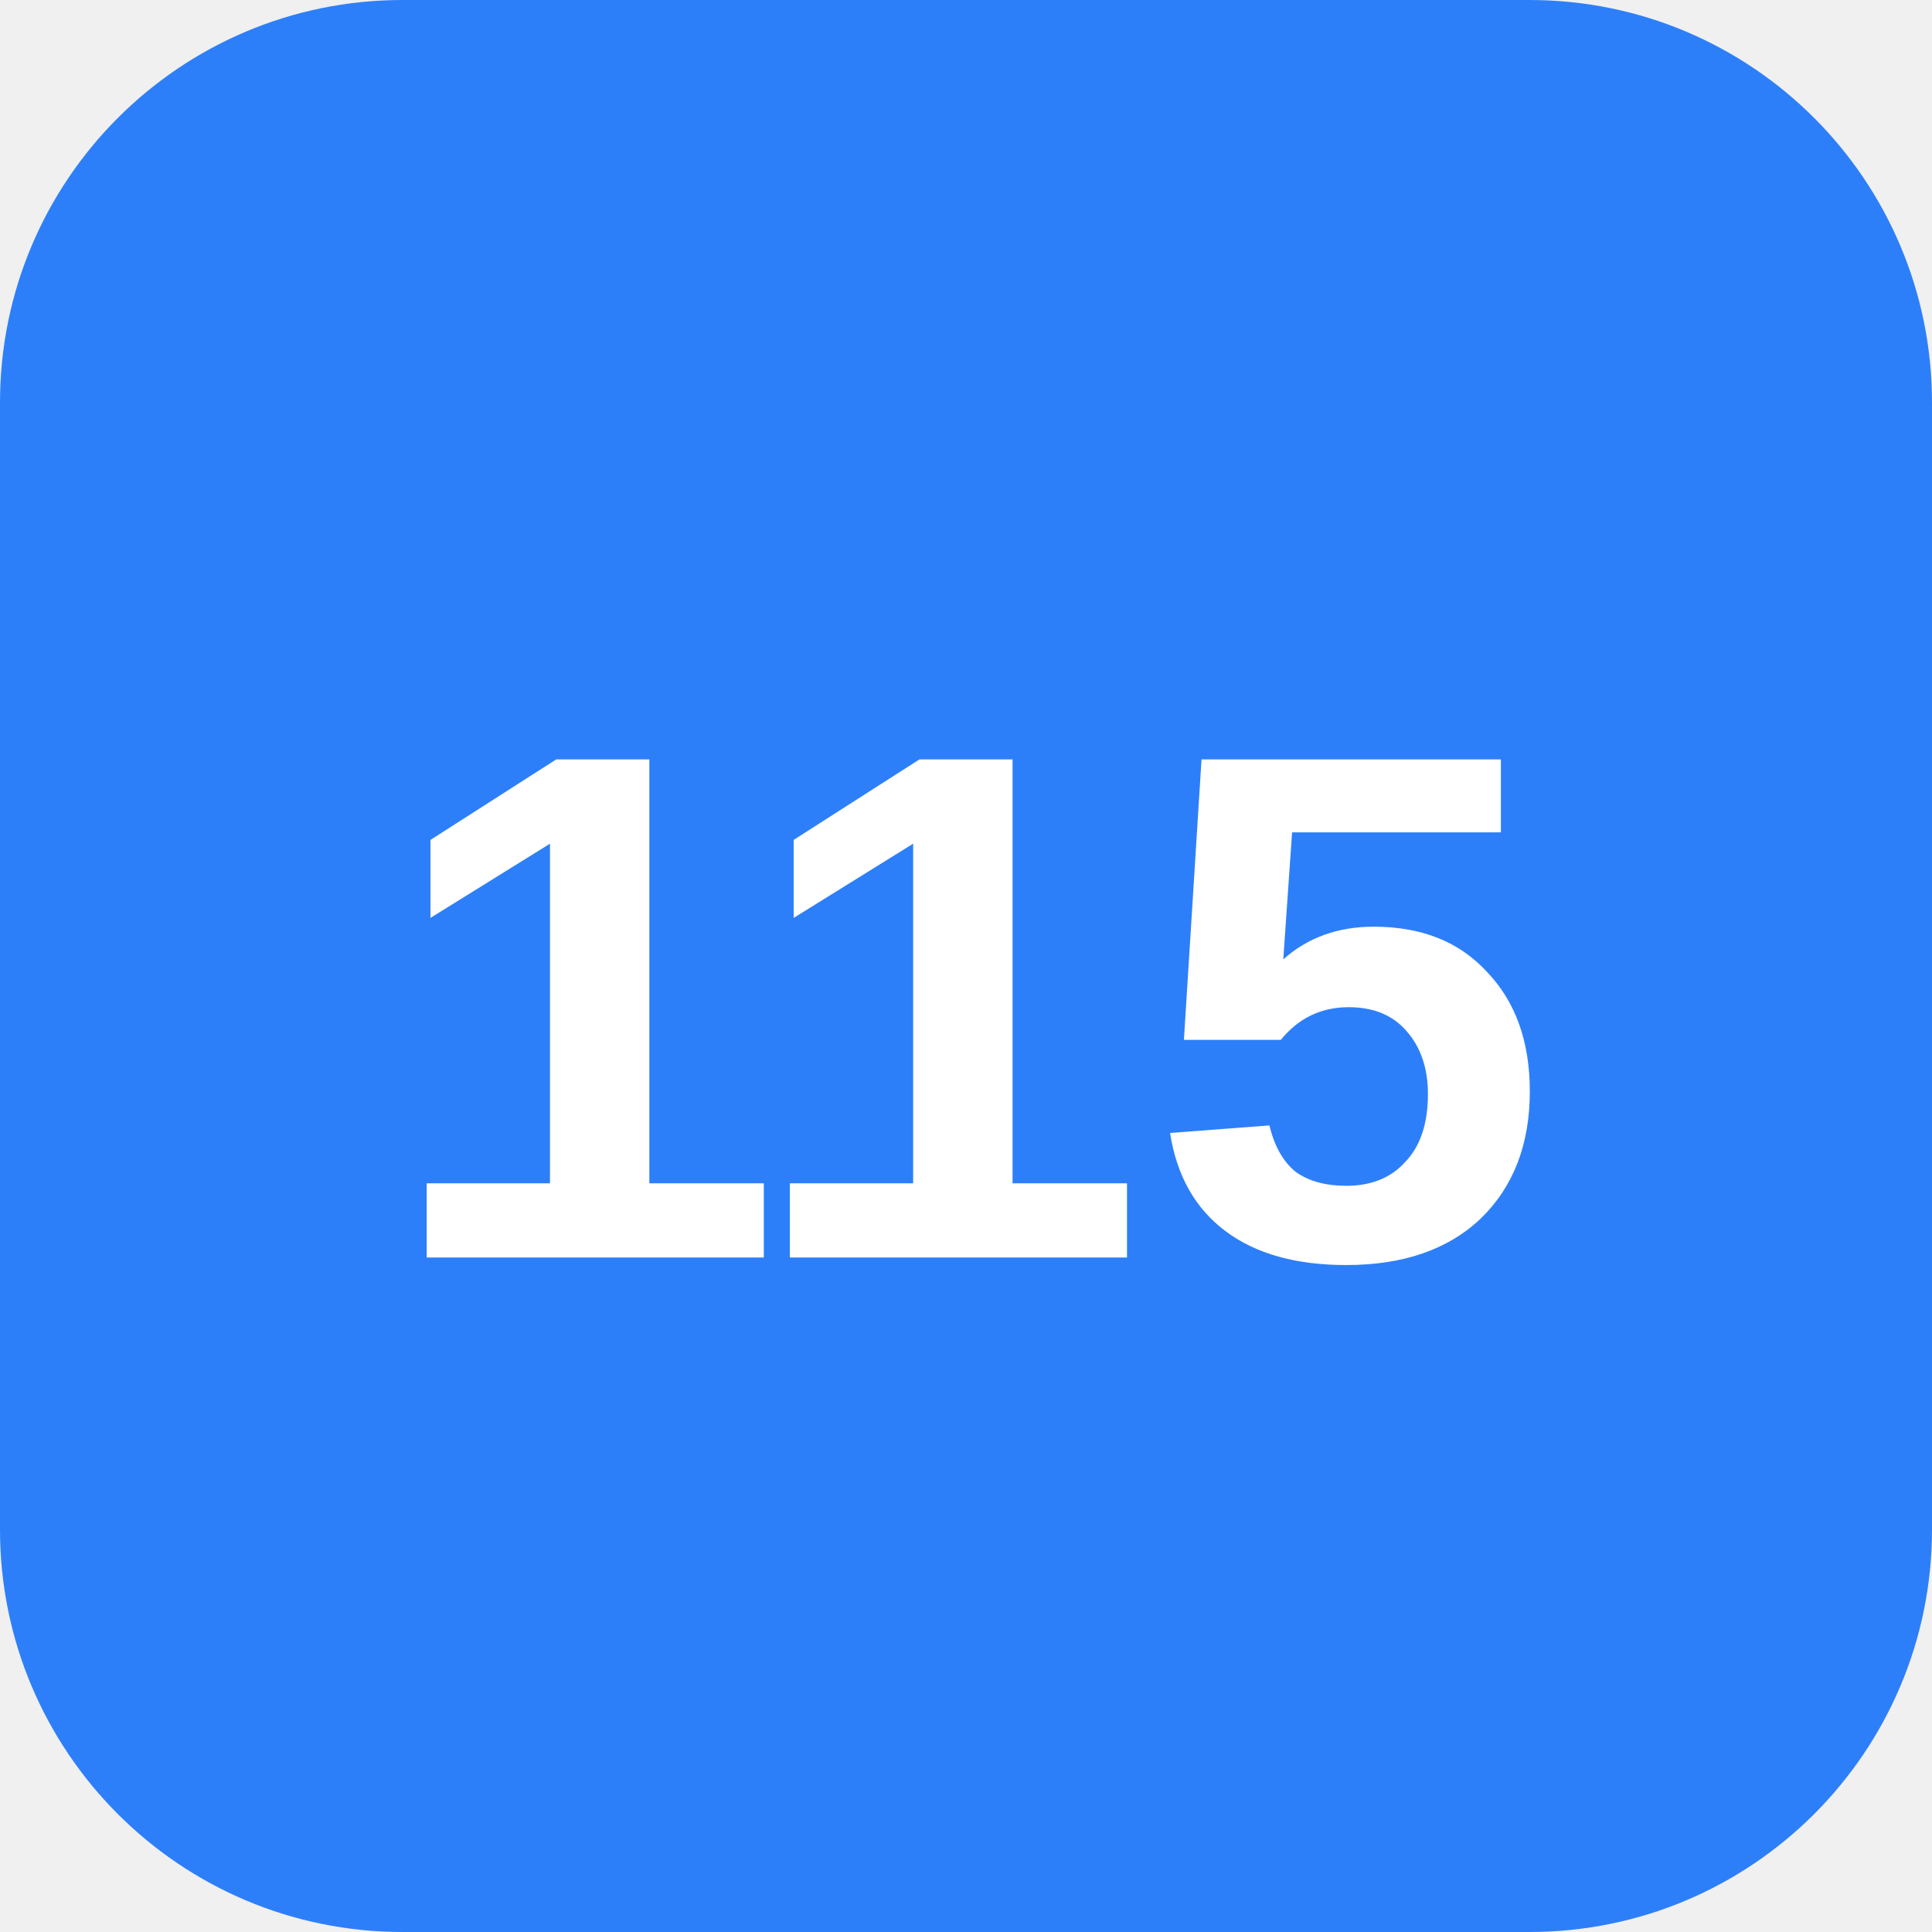
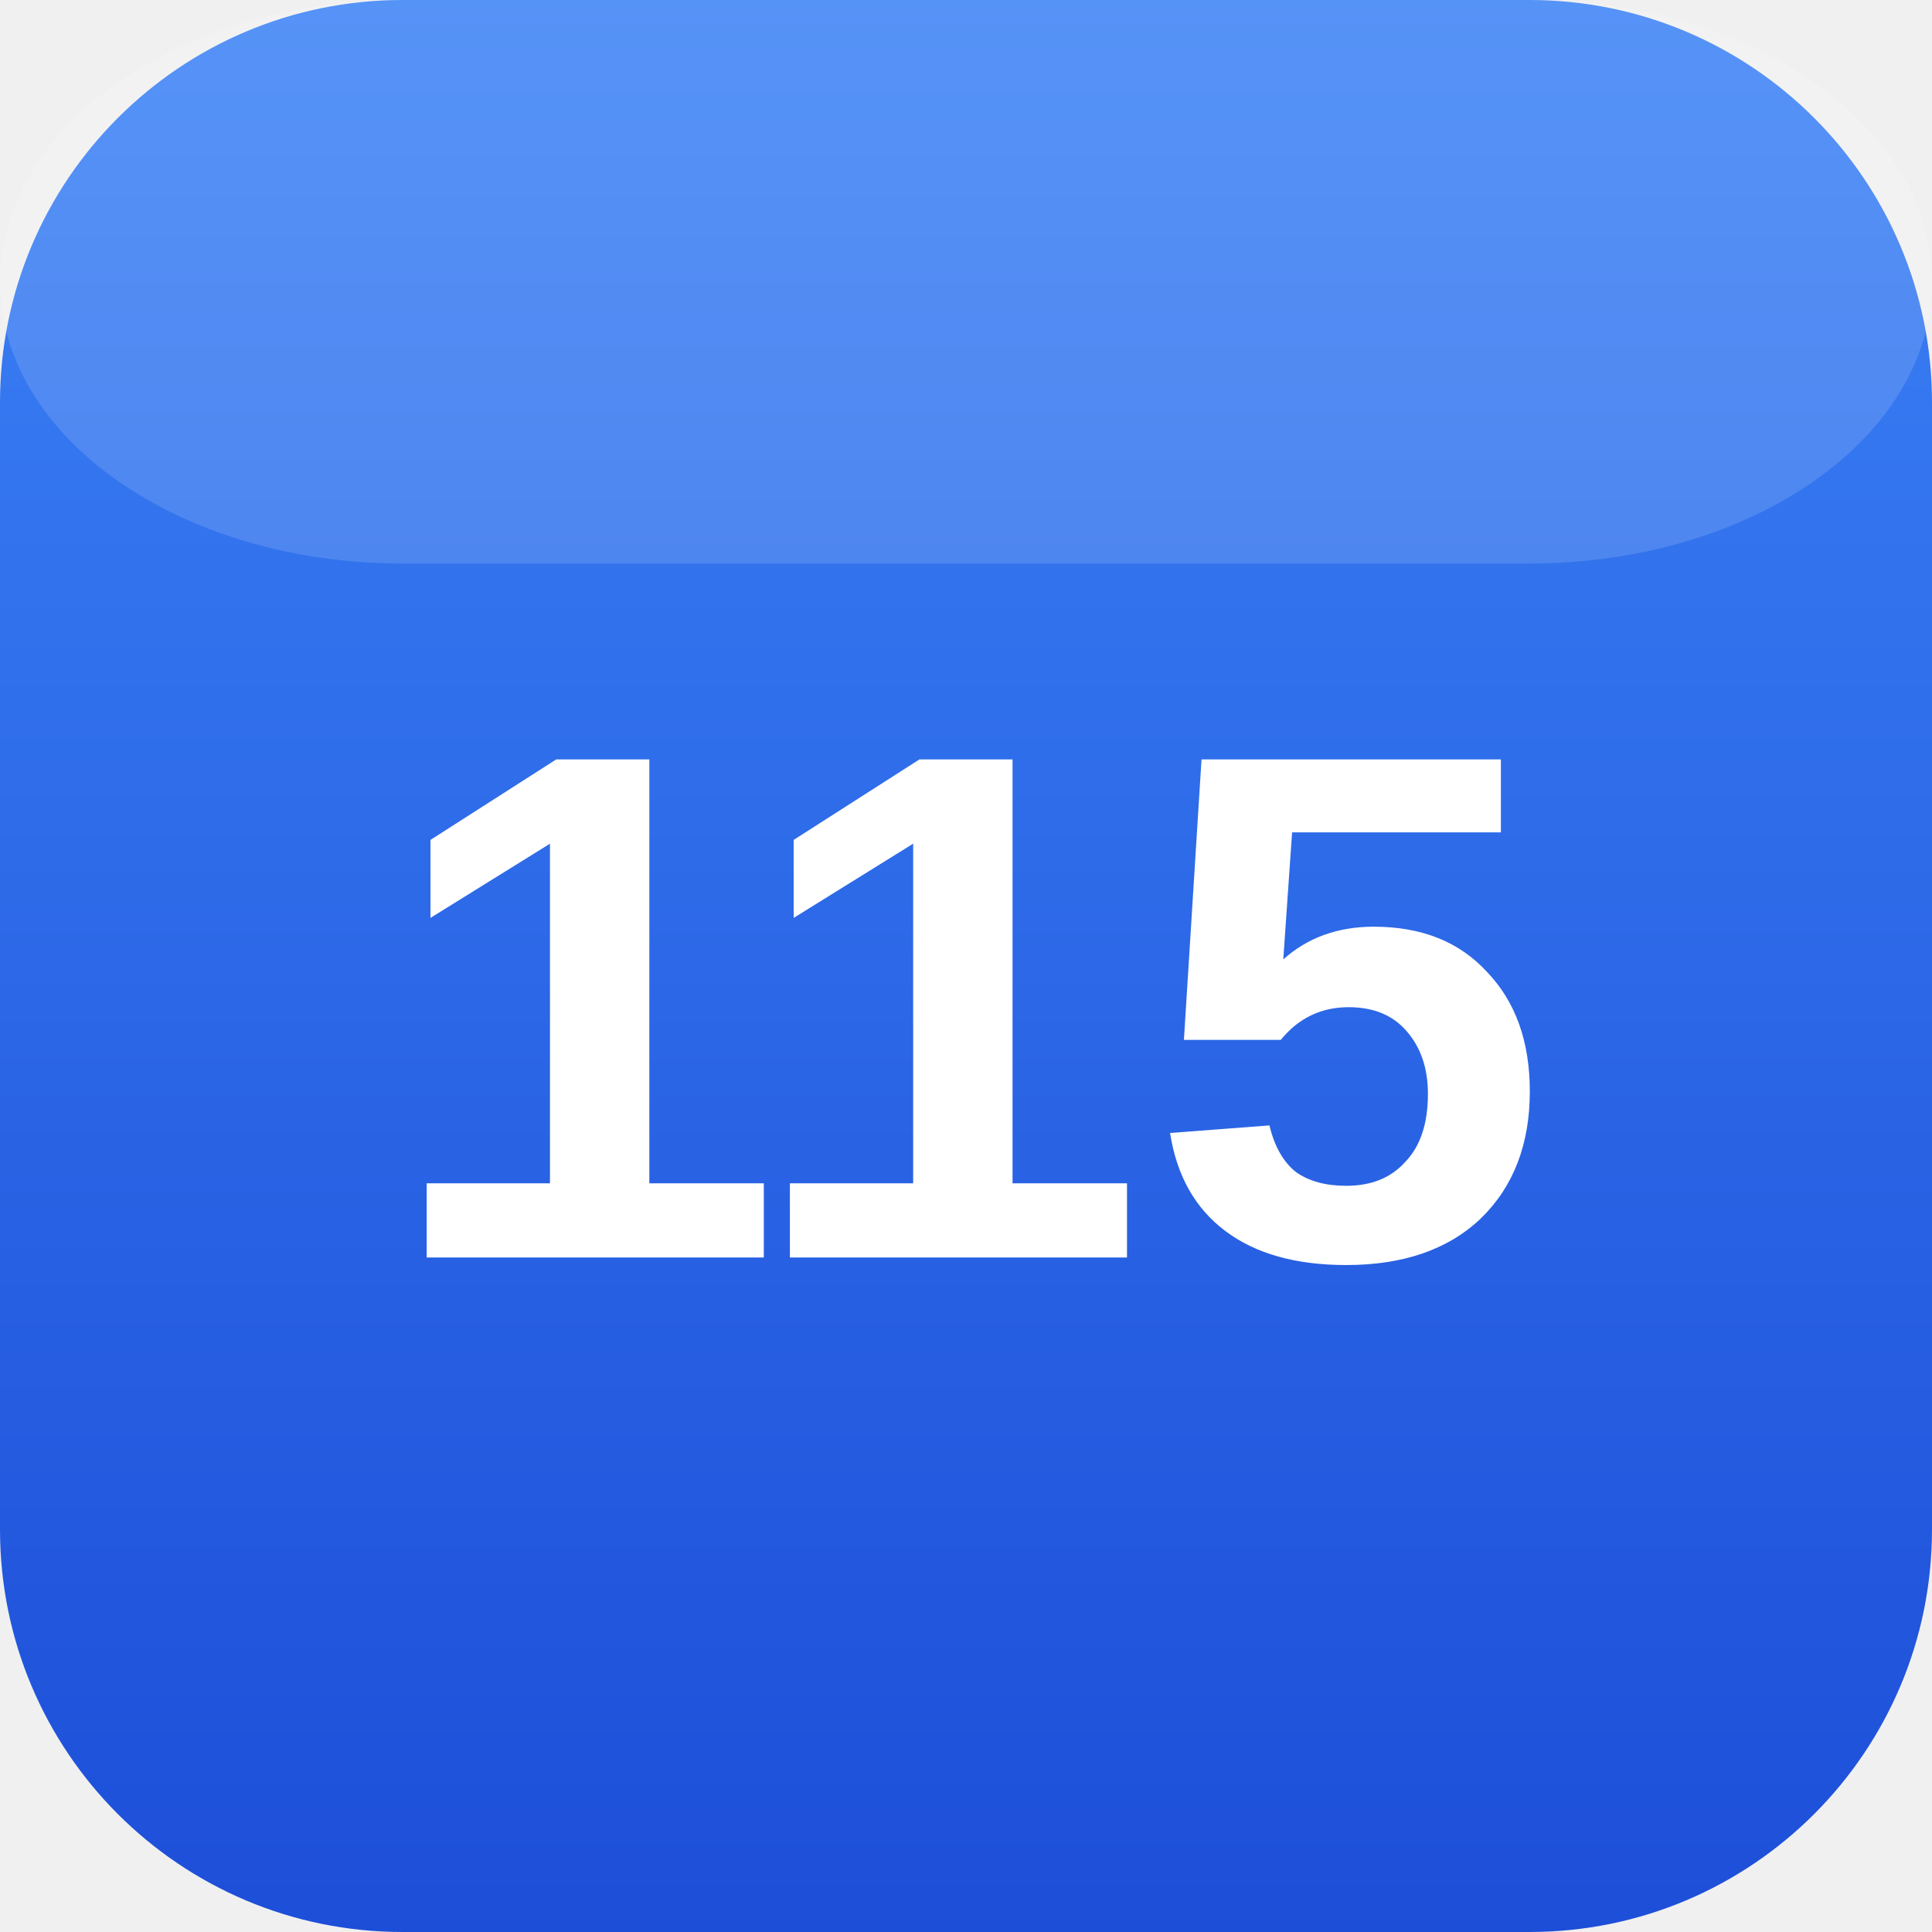
<svg xmlns="http://www.w3.org/2000/svg" viewBox="0 0 24 24">
-   <rect width="24" height="24" rx="5" fill="#2D7FF9" />
+   <defs>
+     <linearGradient id="g" x1="0" y1="0" x2="0" y2="1">
+       <stop offset="0" stop-color="#3B82F6" />
+       <stop offset="1" stop-color="#1D4ED8" />
+     </linearGradient>
+   </defs>
+   <rect width="24" height="24" rx="5" fill="url(#g)" />
+   <rect width="24" height="7" rx="5" fill="#ffffff" opacity="0.14" />
  <text x="12" y="12.5" font-family="Arial, Helvetica, sans-serif" font-size="9" font-weight="700" fill="#ffffff" text-anchor="middle" dominant-baseline="central">115</text>
</svg>
